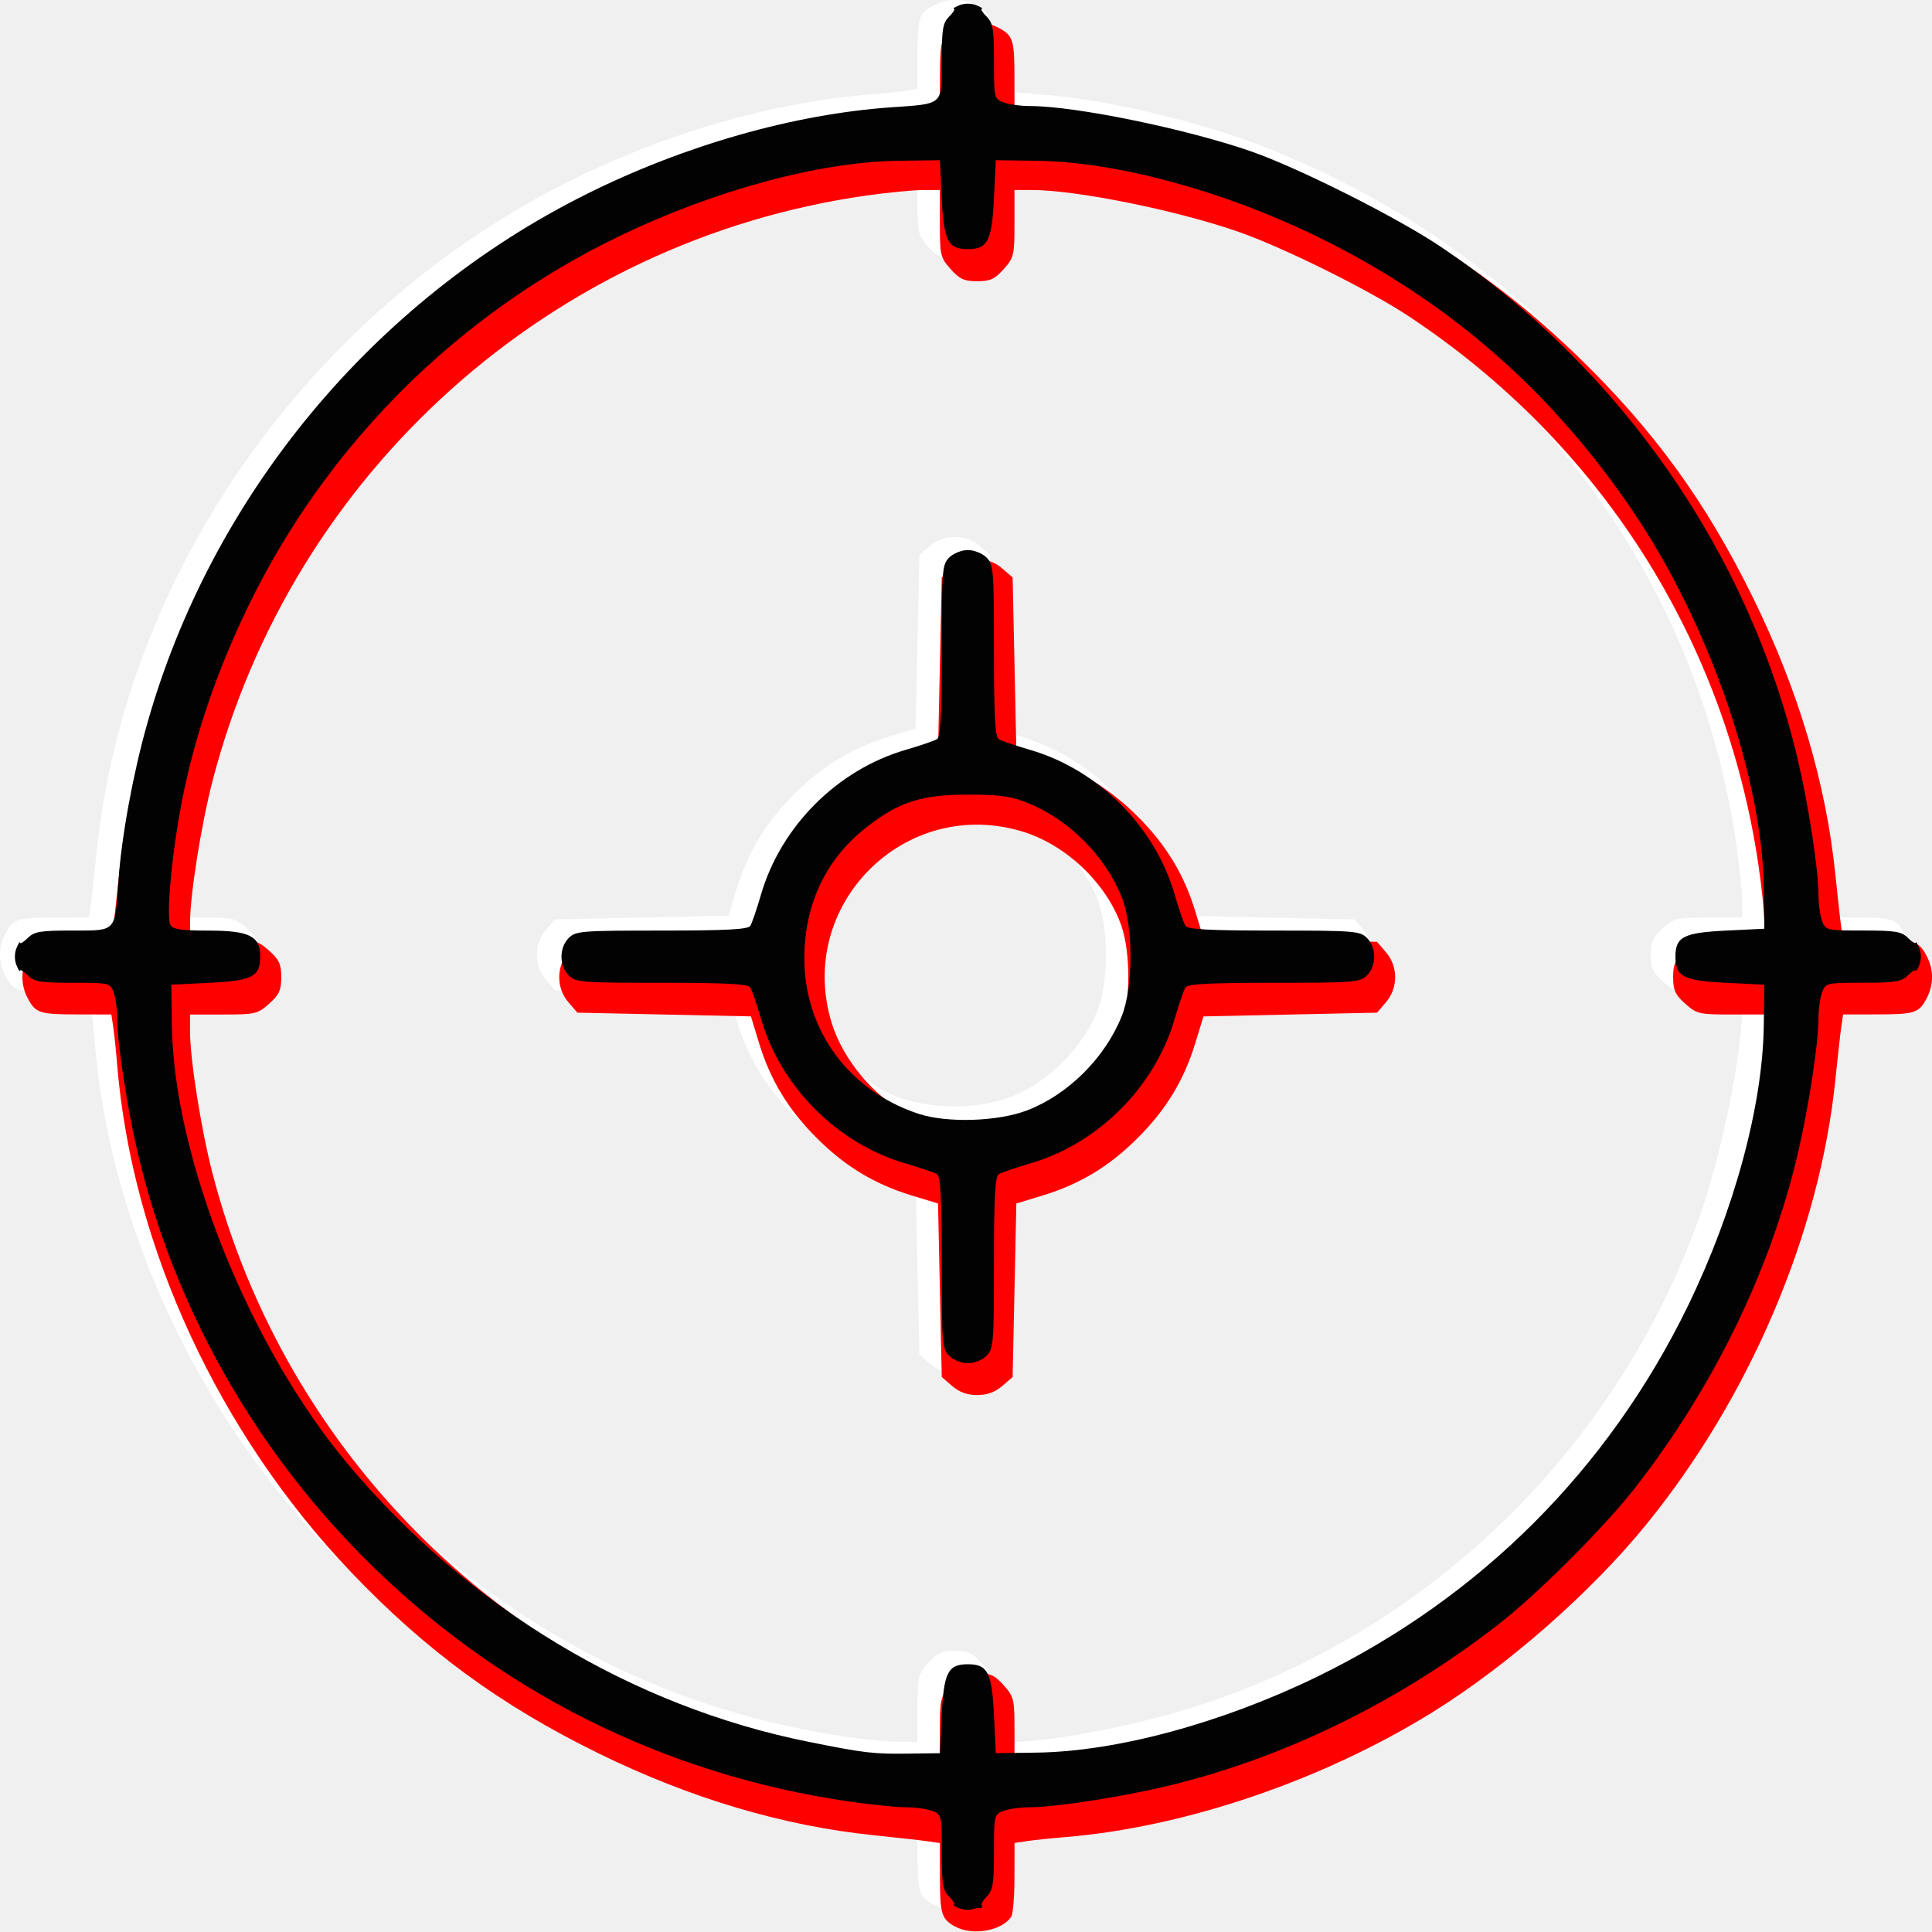
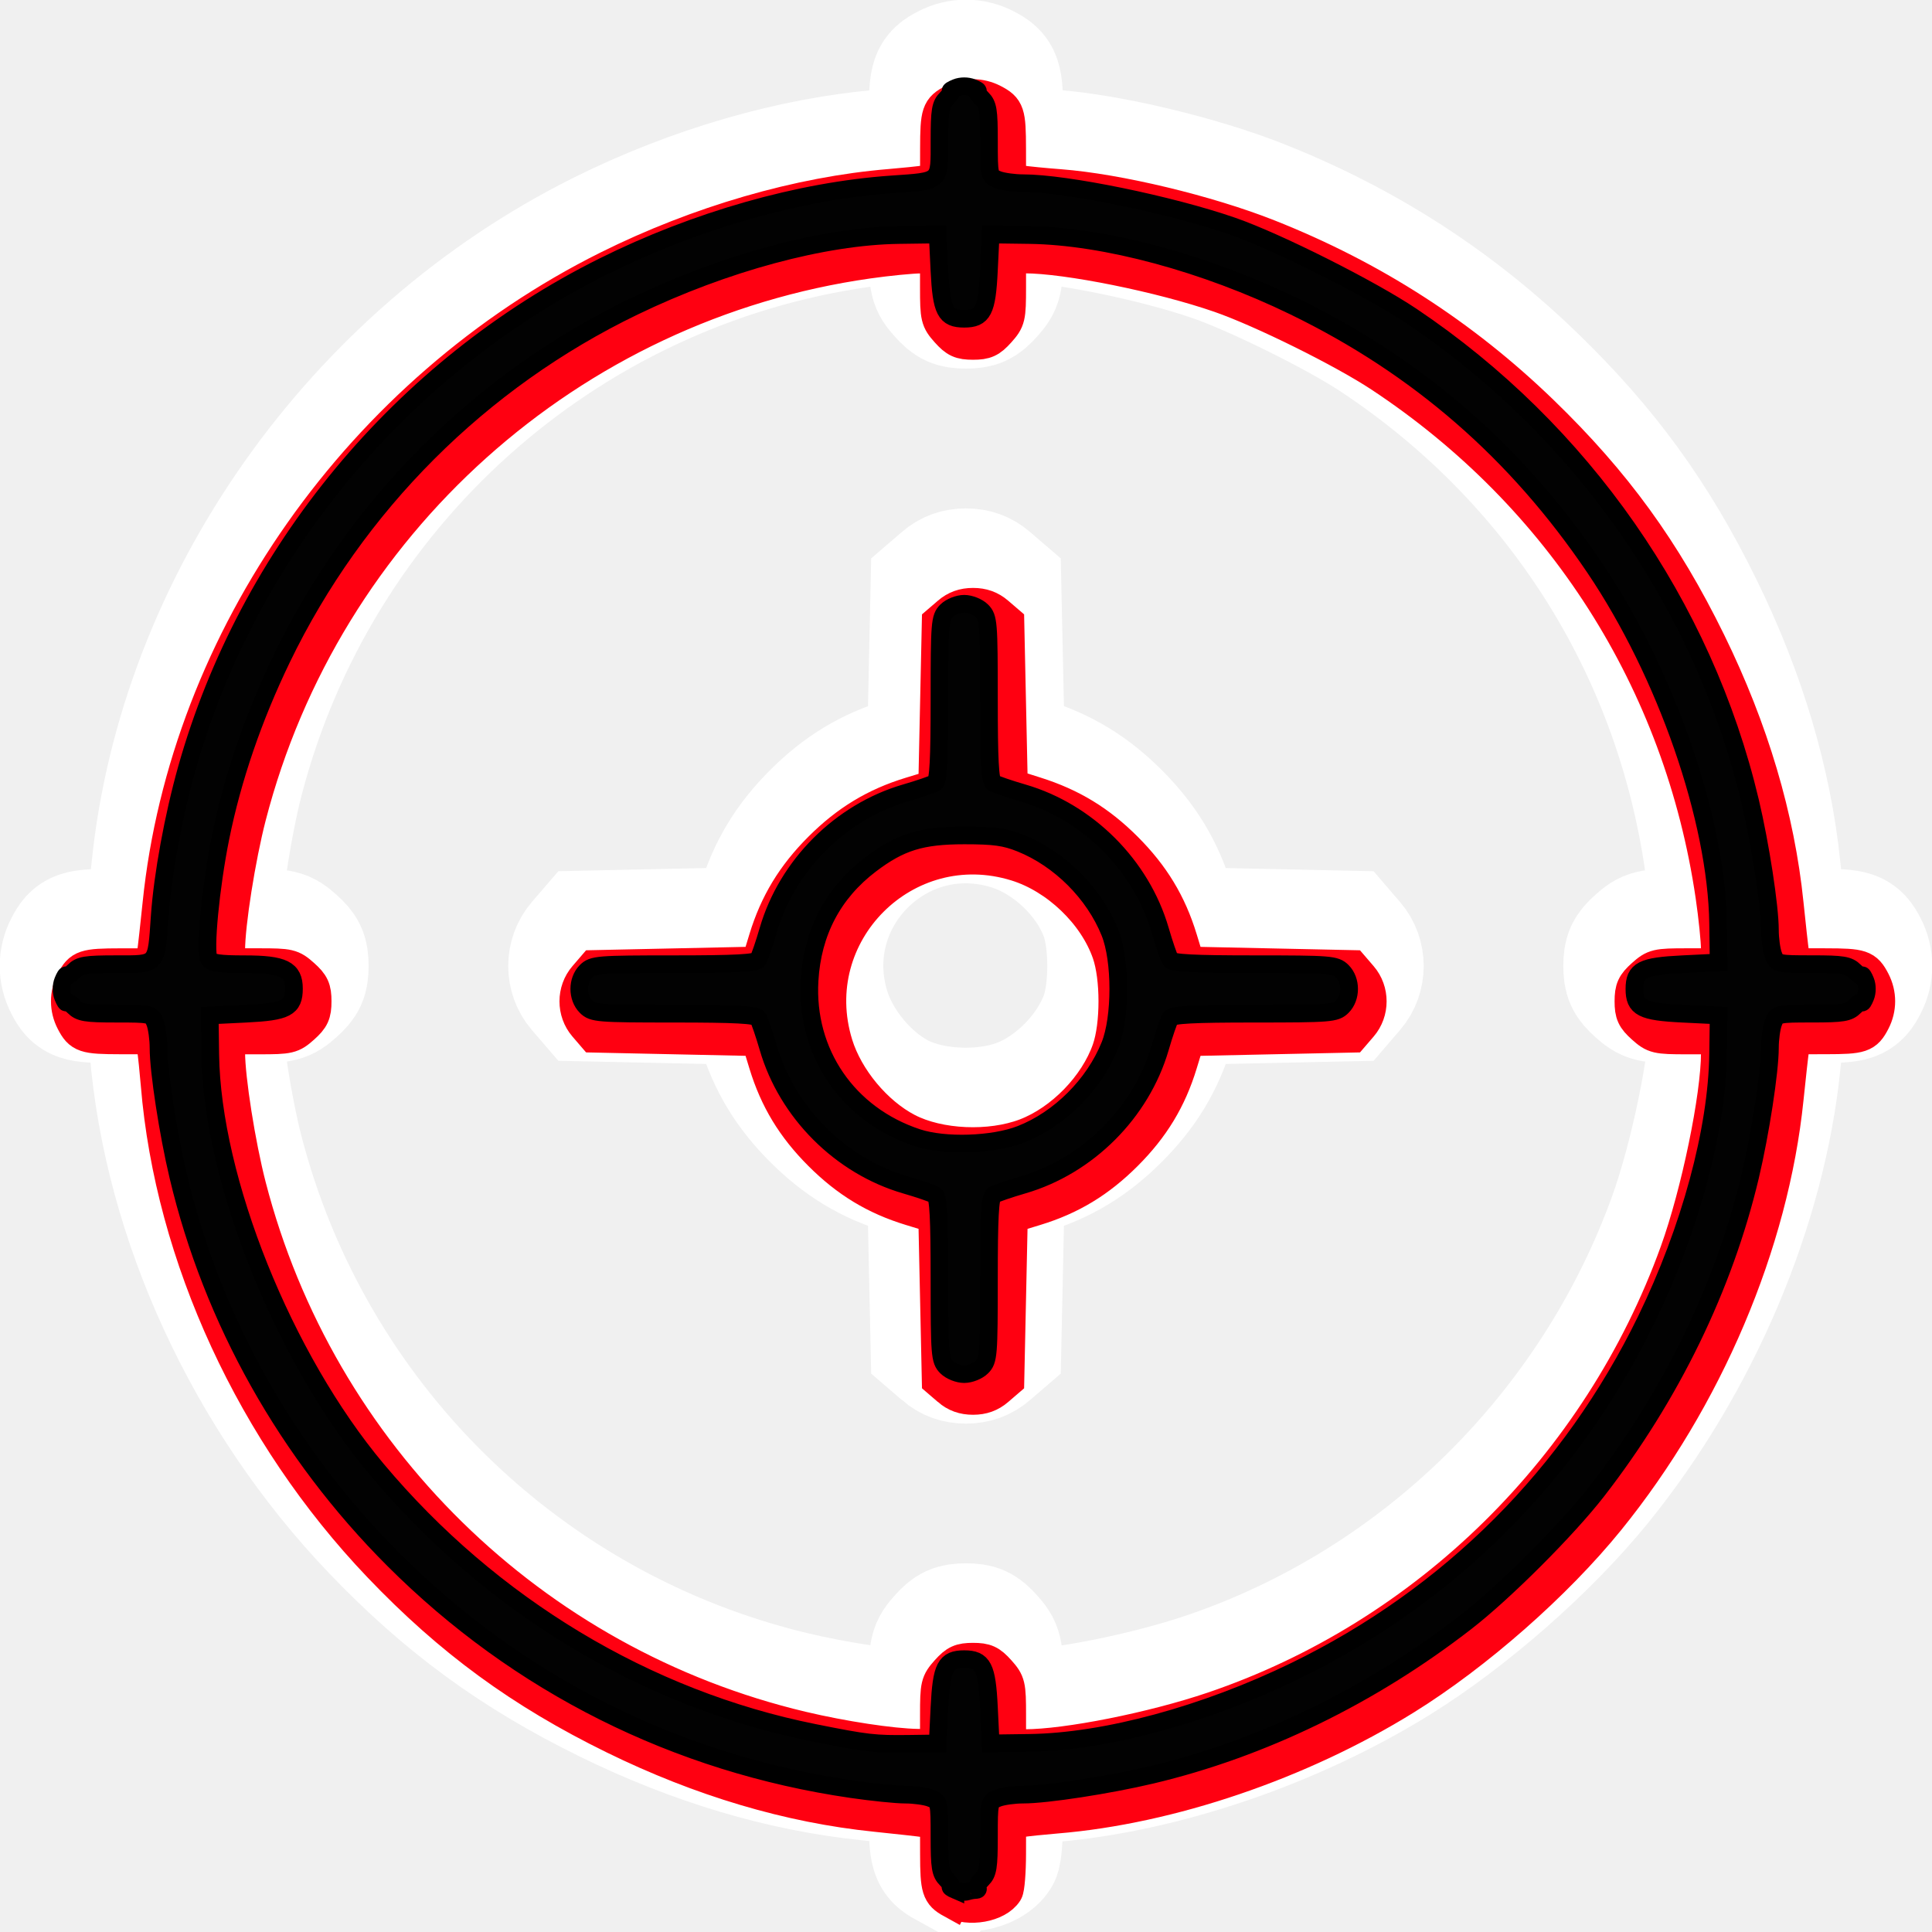
- <svg xmlns="http://www.w3.org/2000/svg" width="137.02mm" height="136.978mm" viewBox="0 0 137.02 136.978" version="1.1" id="svg8">
+ <svg xmlns="http://www.w3.org/2000/svg" width="144.651mm" height="144.655mm" viewBox="0 0 144.651 144.655" version="1.1" id="svg8">
  <defs id="defs2" />
-   <g id="layer1" transform="translate(-26.87034,-36.83372)">
-     <path id="path35" d="m 93.029,171.884 c -0.974,-0.536 -1.08,-0.878 -1.085,-3.492 l -0.004,-2.435 -0.86,-0.125 c -0.473,-0.069 -2.17,-0.258 -3.77,-0.422 -6.47,-0.66 -13.054,-2.615 -19.579,-5.814 -6.929,-3.396 -12.223,-7.271 -17.532,-12.832 -9.422,-9.869 -15.549,-23.149 -16.606,-35.998 -0.084,-1.019 -0.211,-2.239 -0.283,-2.712 l -0.131,-0.86 -2.435,-0.004 c -2.67,-0.004 -2.952,-0.099 -3.511,-1.177 -0.483,-0.931 -0.483,-1.998 0,-2.93 0.559,-1.078 0.841,-1.173 3.511,-1.177 l 2.435,-0.004 0.125,-0.86 c 0.069,-0.473 0.258,-2.17 0.422,-3.77 2.026,-19.858 15.102,-38.408 33.555,-47.602 6.775,-3.375 14.296,-5.557 21.088,-6.116 1.019,-0.084 2.239,-0.211 2.712,-0.283 l 0.86,-0.131 0.004,-2.435 c 0.004,-2.67 0.099,-2.952 1.177,-3.511 0.931,-0.483 1.998,-0.483 2.93,0 1.078,0.559 1.173,0.841 1.177,3.511 l 0.004,2.435 0.86,0.134 c 0.473,0.074 1.812,0.206 2.977,0.294 4.334,0.329 11.061,1.943 15.61,3.745 7.771,3.079 14.522,7.424 20.455,13.164 5.437,5.262 9.148,10.371 12.501,17.214 3.198,6.528 5.153,13.111 5.813,19.579 0.163,1.601 0.353,3.297 0.422,3.77 l 0.125,0.86 2.435,0.004 c 2.67,0.004 2.952,0.099 3.511,1.177 0.483,0.931 0.483,1.998 0,2.93 -0.559,1.078 -0.841,1.173 -3.511,1.177 l -2.435,0.004 -0.125,0.86 c -0.069,0.473 -0.258,2.17 -0.422,3.77 -1.106,10.84 -6.037,22.451 -13.377,31.501 -3.899,4.807 -9.854,10.043 -15.174,13.343 -7.833,4.858 -17.58,8.173 -26.092,8.873 -1.019,0.084 -2.239,0.211 -2.712,0.283 l -0.86,0.131 -0.004,2.435 c -0.002,1.339 -0.103,2.592 -0.225,2.784 -0.638,1.006 -2.748,1.382 -3.974,0.708 z m -1.089,-13.884 c 0,-2.249 0.041,-2.423 0.767,-3.235 0.634,-0.71 0.959,-0.858 1.879,-0.858 0.921,0 1.245,0.148 1.879,0.858 0.725,0.812 0.767,0.986 0.767,3.235 v 2.377 h 1.223 c 3.174,0 9.604,-1.281 14.123,-2.813 16.036,-5.437 28.952,-18.159 34.753,-34.229 1.586,-4.394 3.082,-11.636 3.082,-14.917 v -1.223 h -2.377 c -2.249,0 -2.423,-0.041 -3.235,-0.767 -0.71,-0.634 -0.858,-0.959 -0.858,-1.879 0,-0.921 0.148,-1.245 0.858,-1.879 0.812,-0.725 0.986,-0.767 3.235,-0.767 h 2.377 v -1.223 c 0,-0.673 -0.185,-2.488 -0.412,-4.035 -2.352,-16.063 -11.237,-30.004 -24.856,-39.001 -2.819,-1.862 -8.875,-4.861 -12.041,-5.963 -4.396,-1.529 -11.476,-2.96 -14.65,-2.96 h -1.223 v 2.377 c 0,2.249 -0.041,2.423 -0.767,3.235 -0.634,0.71 -0.959,0.858 -1.879,0.858 -0.921,0 -1.245,-0.148 -1.879,-0.858 -0.725,-0.812 -0.767,-0.986 -0.767,-3.235 v -2.377 l -1.257,0.005 c -0.691,0.003 -2.481,0.179 -3.977,0.392 -22.338,3.175 -40.694,19.629 -46.362,41.558 -0.8,3.096 -1.585,8.069 -1.585,10.045 v 1.182 h 2.377 c 2.249,0 2.423,0.041 3.235,0.767 0.71,0.634 0.858,0.959 0.858,1.879 0,0.921 -0.148,1.245 -0.858,1.879 -0.812,0.725 -0.986,0.767 -3.235,0.767 h -2.377 v 1.182 c 0,1.977 0.784,6.949 1.585,10.045 5.211,20.159 21.163,35.804 41.41,40.611 3.06,0.727 6.732,1.285 8.665,1.317 l 1.521,0.026 z m 0.875,-24.455 -0.742,-0.638 -0.132,-6.154 -0.132,-6.154 -1.876,-0.572 c -2.641,-0.806 -4.725,-2.068 -6.739,-4.083 -2.015,-2.015 -3.277,-4.098 -4.083,-6.739 l -0.572,-1.876 -6.154,-0.132 -6.154,-0.132 -0.638,-0.742 c -0.865,-1.007 -0.865,-2.536 0,-3.542 l 0.638,-0.742 6.154,-0.132 6.154,-0.132 0.572,-1.876 c 0.806,-2.641 2.068,-4.725 4.083,-6.739 2.015,-2.015 4.098,-3.277 6.739,-4.083 l 1.876,-0.572 0.132,-6.154 0.132,-6.154 0.742,-0.638 c 0.509,-0.438 1.065,-0.638 1.771,-0.638 0.706,0 1.262,0.2 1.771,0.638 l 0.742,0.638 0.132,6.134 0.132,6.134 1.883,0.597 c 2.678,0.848 4.733,2.1 6.732,4.099 2.015,2.015 3.277,4.098 4.083,6.739 l 0.572,1.876 6.154,0.132 6.154,0.132 0.638,0.742 c 0.865,1.007 0.865,2.536 0,3.542 l -0.638,0.742 -6.154,0.132 -6.154,0.132 -0.572,1.876 c -0.806,2.641 -2.068,4.725 -4.083,6.739 -2.015,2.015 -4.098,3.277 -6.739,4.083 l -1.876,0.572 -0.132,6.154 -0.132,6.154 -0.742,0.638 c -0.509,0.438 -1.065,0.638 -1.771,0.638 -0.706,0 -1.262,-0.2 -1.771,-0.638 z m 5.74,-18.915 c 2.728,-1.039 5.306,-3.691 6.259,-6.439 0.651,-1.878 0.651,-5.404 0,-7.282 -1.036,-2.987 -3.893,-5.723 -6.969,-6.674 -8.369,-2.585 -16.158,5.204 -13.573,13.573 0.797,2.579 2.973,5.195 5.348,6.429 2.409,1.251 6.239,1.42 8.935,0.393 z" style="fill:#ffffff;stroke-width:0.265" />
-     <path style="fill:#ff0000;stroke-width:0.265" d="m 94.617,173.472 c -0.974,-0.536 -1.08,-0.878 -1.085,-3.492 l -0.004,-2.435 -0.86,-0.125 c -0.473,-0.069 -2.17,-0.258 -3.77,-0.422 -6.47,-0.66 -13.054,-2.615 -19.579,-5.814 -6.929,-3.396 -12.223,-7.271 -17.532,-12.832 -9.422,-9.869 -15.549,-23.149 -16.606,-35.998 -0.084,-1.019 -0.211,-2.239 -0.283,-2.712 l -0.131,-0.86 -2.435,-0.004 c -2.67,-0.004 -2.952,-0.099 -3.511,-1.177 -0.483,-0.931 -0.483,-1.998 0,-2.93 0.559,-1.078 0.841,-1.173 3.511,-1.177 l 2.435,-0.004 0.125,-0.86 c 0.069,-0.473 0.258,-2.17 0.422,-3.77 2.026,-19.858 15.102,-38.408 33.555,-47.602 6.775,-3.375 14.296,-5.557 21.088,-6.116 1.019,-0.084 2.239,-0.211 2.712,-0.283 l 0.86,-0.131 0.004,-2.435 c 0.004,-2.67 0.099,-2.952 1.177,-3.511 0.931,-0.483 1.998,-0.483 2.93,0 1.078,0.559 1.173,0.841 1.177,3.511 l 0.004,2.435 0.86,0.134 c 0.473,0.074 1.812,0.206 2.977,0.294 4.334,0.329 11.061,1.943 15.61,3.745 7.771,3.079 14.522,7.424 20.455,13.164 5.437,5.262 9.148,10.371 12.501,17.214 3.198,6.528 5.153,13.111 5.813,19.579 0.163,1.601 0.353,3.297 0.422,3.77 l 0.125,0.86 2.435,0.004 c 2.67,0.004 2.952,0.099 3.511,1.177 0.483,0.931 0.483,1.998 0,2.93 -0.559,1.078 -0.841,1.173 -3.511,1.177 l -2.435,0.004 -0.125,0.86 c -0.069,0.473 -0.258,2.17 -0.422,3.77 -1.106,10.84 -6.037,22.451 -13.377,31.501 -3.899,4.807 -9.854,10.043 -15.174,13.343 -7.833,4.858 -17.58,8.173 -26.092,8.873 -1.019,0.084 -2.239,0.211 -2.712,0.283 l -0.86,0.131 -0.004,2.435 c -0.002,1.339 -0.103,2.592 -0.225,2.784 -0.638,1.006 -2.748,1.382 -3.974,0.708 z m -1.089,-13.884 c 0,-2.249 0.041,-2.423 0.767,-3.235 0.634,-0.71 0.959,-0.858 1.879,-0.858 0.921,0 1.245,0.148 1.879,0.858 0.725,0.812 0.767,0.986 0.767,3.235 v 2.377 h 1.223 c 3.174,0 9.604,-1.281 14.123,-2.813 16.036,-5.437 28.952,-18.159 34.753,-34.229 1.586,-4.394 3.082,-11.636 3.082,-14.917 v -1.223 h -2.377 c -2.249,0 -2.423,-0.041 -3.235,-0.767 -0.71,-0.634 -0.858,-0.959 -0.858,-1.879 0,-0.921 0.148,-1.245 0.858,-1.879 0.812,-0.725 0.986,-0.767 3.235,-0.767 h 2.377 v -1.223 c 0,-0.673 -0.185,-2.488 -0.412,-4.035 -2.352,-16.063 -11.237,-30.004 -24.856,-39.001 -2.819,-1.862 -8.875,-4.861 -12.041,-5.963 -4.396,-1.529 -11.476,-2.96 -14.65,-2.96 h -1.223 v 2.377 c 0,2.249 -0.041,2.423 -0.767,3.235 -0.634,0.71 -0.959,0.858 -1.879,0.858 -0.921,0 -1.245,-0.148 -1.879,-0.858 -0.725,-0.812 -0.767,-0.986 -0.767,-3.235 v -2.377 l -1.257,0.005 c -0.691,0.003 -2.481,0.179 -3.977,0.392 C 65.956,53.882 47.6,70.335 41.932,92.265 c -0.8,3.096 -1.585,8.069 -1.585,10.045 v 1.182 h 2.377 c 2.249,0 2.423,0.041 3.235,0.767 0.71,0.634 0.858,0.959 0.858,1.879 0,0.921 -0.148,1.245 -0.858,1.879 -0.812,0.725 -0.986,0.767 -3.235,0.767 h -2.377 v 1.182 c 0,1.977 0.784,6.949 1.585,10.045 5.211,20.159 21.163,35.804 41.41,40.611 3.06,0.727 6.732,1.285 8.665,1.317 l 1.521,0.026 z m 0.875,-24.455 -0.742,-0.638 -0.132,-6.154 -0.132,-6.154 -1.876,-0.572 c -2.641,-0.806 -4.725,-2.068 -6.739,-4.083 -2.015,-2.015 -3.277,-4.098 -4.083,-6.739 l -0.572,-1.876 -6.154,-0.132 -6.154,-0.132 -0.638,-0.742 c -0.865,-1.007 -0.865,-2.536 0,-3.542 l 0.638,-0.742 6.154,-0.132 6.154,-0.132 0.572,-1.876 c 0.806,-2.641 2.068,-4.725 4.083,-6.739 2.015,-2.015 4.098,-3.277 6.739,-4.083 l 1.876,-0.572 0.132,-6.154 0.132,-6.154 0.742,-0.638 c 0.509,-0.438 1.065,-0.638 1.771,-0.638 0.706,0 1.262,0.2 1.771,0.638 l 0.742,0.638 0.132,6.134 0.132,6.134 1.883,0.597 c 2.678,0.848 4.733,2.1 6.732,4.099 2.015,2.015 3.277,4.098 4.083,6.739 l 0.572,1.876 6.154,0.132 6.154,0.132 0.638,0.742 c 0.865,1.007 0.865,2.536 0,3.542 l -0.638,0.742 -6.154,0.132 -6.154,0.132 -0.572,1.876 c -0.806,2.641 -2.068,4.725 -4.083,6.739 -2.015,2.015 -4.098,3.277 -6.739,4.083 l -1.876,0.572 -0.132,6.154 -0.132,6.154 -0.742,0.638 c -0.509,0.438 -1.065,0.638 -1.771,0.638 -0.706,0 -1.262,-0.2 -1.771,-0.638 z m 5.74,-18.915 c 2.728,-1.039 5.306,-3.691 6.259,-6.439 0.651,-1.878 0.651,-5.404 0,-7.282 -1.036,-2.987 -3.893,-5.723 -6.969,-6.674 -8.369,-2.585 -16.158,5.204 -13.573,13.573 0.797,2.579 2.973,5.195 5.348,6.429 2.409,1.251 6.239,1.42 8.935,0.393 z" id="path47" />
-     <path id="path23" d="m 94.851,172.151 c -0.291,-0.125 -0.44,-0.236 -0.331,-0.246 0.109,-0.01 -0.04,-0.257 -0.331,-0.548 -0.459,-0.459 -0.529,-0.882 -0.529,-3.182 0,-2.604 -0.013,-2.657 -0.679,-2.91 -0.373,-0.142 -1.221,-0.258 -1.884,-0.258 -0.663,0 -2.471,-0.184 -4.018,-0.409 -13.111,-1.906 -24.949,-7.838 -34.297,-17.186 -7.963,-7.963 -13.564,-17.938 -16.118,-28.707 -0.762,-3.211 -1.477,-7.862 -1.477,-9.608 0,-0.663 -0.116,-1.511 -0.258,-1.884 -0.253,-0.666 -0.307,-0.679 -2.91,-0.679 -2.3,0 -2.723,-0.07 -3.182,-0.529 -0.291,-0.291 -0.537,-0.44 -0.546,-0.331 -0.009,0.109 -0.124,-0.07 -0.256,-0.397 -0.143,-0.355 -0.143,-0.836 0,-1.191 0.132,-0.327 0.247,-0.506 0.256,-0.397 0.009,0.109 0.255,-0.04 0.546,-0.331 0.459,-0.459 0.882,-0.529 3.182,-0.529 3.131,0 2.999,0.145 3.257,-3.572 0.214,-3.092 1.017,-7.479 2.02,-11.046 4.559,-16.205 16.065,-30.086 31.183,-37.618 6.944,-3.46 14.715,-5.671 21.61,-6.149 3.717,-0.258 3.572,-0.125 3.572,-3.257 0,-2.3 0.07,-2.723 0.529,-3.182 0.291,-0.291 0.44,-0.537 0.331,-0.546 -0.109,-0.009 0.069,-0.124 0.397,-0.256 0.355,-0.143 0.836,-0.143 1.191,0 0.327,0.132 0.506,0.247 0.397,0.256 -0.109,0.009 0.04,0.255 0.331,0.546 0.459,0.459 0.529,0.882 0.529,3.182 0,2.604 0.013,2.657 0.679,2.91 0.373,0.142 1.221,0.258 1.884,0.258 3.204,0 11.039,1.608 15.67,3.215 3.351,1.163 10.351,4.682 13.43,6.75 12.725,8.549 21.845,21.63 25.333,36.336 0.762,3.211 1.477,7.862 1.477,9.608 0,0.663 0.116,1.511 0.258,1.884 0.253,0.666 0.307,0.679 2.91,0.679 2.3,0 2.723,0.07 3.182,0.529 0.291,0.291 0.537,0.44 0.546,0.331 0.009,-0.109 0.124,0.07 0.256,0.397 0.143,0.355 0.143,0.836 0,1.191 -0.132,0.327 -0.247,0.506 -0.256,0.397 -0.009,-0.109 -0.255,0.04 -0.546,0.331 -0.459,0.459 -0.882,0.529 -3.182,0.529 -2.604,0 -2.657,0.013 -2.91,0.679 -0.142,0.373 -0.258,1.221 -0.258,1.884 0,1.745 -0.715,6.396 -1.477,9.608 -1.964,8.279 -5.921,16.419 -11.447,23.548 -2.235,2.883 -6.948,7.596 -9.831,9.831 -7.128,5.526 -15.269,9.483 -23.548,11.447 -3.211,0.762 -7.862,1.477 -9.608,1.477 -0.663,0 -1.511,0.116 -1.884,0.258 -0.666,0.253 -0.679,0.307 -0.679,2.91 0,2.261 -0.075,2.727 -0.507,3.159 -0.279,0.279 -0.438,0.577 -0.353,0.661 0.085,0.085 0.025,0.154 -0.133,0.154 -0.158,0 -0.446,0.051 -0.639,0.114 -0.194,0.063 -0.591,0.011 -0.882,-0.114 z m -1.191,-13.684 c 0.148,-3.028 0.443,-3.602 1.852,-3.602 1.409,0 1.704,0.574 1.852,3.602 l 0.132,2.704 2.91,-0.04 c 5.67,-0.078 13.129,-2.098 19.887,-5.387 11.569,-5.63 20.65,-14.712 26.28,-26.28 3.289,-6.758 5.309,-14.217 5.387,-19.886 l 0.04,-2.91 -2.704,-0.132 c -3.028,-0.148 -3.602,-0.443 -3.602,-1.852 0,-1.409 0.574,-1.704 3.602,-1.852 l 2.704,-0.132 -0.04,-2.91 c -0.107,-7.798 -3.898,-18.729 -9.237,-26.633 -5.843,-8.651 -13.216,-15.065 -22.507,-19.578 -6.682,-3.246 -14.17,-5.265 -19.811,-5.343 l -2.91,-0.04 -0.132,2.704 c -0.148,3.028 -0.443,3.602 -1.852,3.602 -1.409,0 -1.704,-0.574 -1.852,-3.602 l -0.132,-2.704 -2.91,0.04 c -5.634,0.077 -13.051,2.08 -19.844,5.357 -11.487,5.543 -20.81,14.866 -26.353,26.353 -2.14,4.436 -3.694,8.973 -4.589,13.405 -0.742,3.674 -1.203,8.493 -0.87,9.088 0.171,0.305 0.778,0.394 2.692,0.394 2.895,0 3.676,0.388 3.676,1.823 0,1.439 -0.561,1.732 -3.602,1.881 l -2.704,0.132 0.04,2.91 c 0.129,9.387 5.498,22.762 12.48,31.089 8.546,10.191 20.181,17.199 32.719,19.708 3.979,0.796 4.54,0.861 7.148,0.826 l 2.117,-0.029 z m 0.529,-25.474 c -0.498,-0.498 -0.529,-0.882 -0.529,-6.599 0,-4.567 -0.082,-6.122 -0.331,-6.28 -0.182,-0.116 -1.182,-0.459 -2.223,-0.761 -4.844,-1.41 -8.854,-5.42 -10.264,-10.264 -0.303,-1.041 -0.646,-2.041 -0.761,-2.223 -0.159,-0.249 -1.713,-0.331 -6.28,-0.331 -5.717,0 -6.101,-0.031 -6.599,-0.529 -0.68,-0.68 -0.68,-1.966 0,-2.646 0.498,-0.498 0.882,-0.529 6.599,-0.529 4.567,0 6.122,-0.082 6.28,-0.331 0.116,-0.182 0.459,-1.182 0.761,-2.223 1.41,-4.844 5.419,-8.854 10.264,-10.264 1.041,-0.303 2.041,-0.646 2.223,-0.761 0.249,-0.159 0.331,-1.713 0.331,-6.28 0,-5.717 0.031,-6.101 0.529,-6.599 0.294,-0.294 0.882,-0.529 1.323,-0.529 0.441,0 1.029,0.235 1.323,0.529 0.498,0.498 0.529,0.882 0.529,6.599 0,4.567 0.082,6.122 0.331,6.28 0.182,0.116 1.182,0.459 2.223,0.761 4.844,1.41 8.854,5.42 10.264,10.264 0.303,1.041 0.646,2.041 0.761,2.223 0.159,0.249 1.713,0.331 6.28,0.331 5.717,0 6.101,0.031 6.599,0.529 0.68,0.68 0.68,1.966 0,2.646 -0.498,0.498 -0.882,0.529 -6.599,0.529 -4.567,0 -6.122,0.082 -6.28,0.331 -0.116,0.182 -0.459,1.182 -0.761,2.223 -1.41,4.844 -5.42,8.854 -10.264,10.264 -1.041,0.303 -2.041,0.646 -2.223,0.761 -0.249,0.159 -0.331,1.713 -0.331,6.28 0,5.717 -0.031,6.101 -0.529,6.599 -0.294,0.294 -0.882,0.529 -1.323,0.529 -0.441,0 -1.029,-0.235 -1.323,-0.529 z m 5.556,-17.421 c 2.898,-1.13 5.493,-3.717 6.674,-6.657 0.839,-2.087 0.839,-6.38 0,-8.467 -1.177,-2.927 -3.747,-5.497 -6.674,-6.674 -1.179,-0.474 -1.982,-0.585 -4.233,-0.585 -3.208,0 -4.796,0.492 -7.005,2.17 -2.815,2.139 -4.359,5.072 -4.572,8.685 -0.319,5.408 2.874,10.066 8.075,11.78 2.04,0.672 5.667,0.554 7.736,-0.253 z" style="fill:#020202;stroke-width:0.265" />
+   <g id="layer1" transform="translate(-22.26111,-32.22448)">
+     <path id="path35" d="m 93.029,171.884 c -0.974,-0.536 -1.08,-0.878 -1.085,-3.492 l -0.004,-2.435 -0.86,-0.125 c -0.473,-0.069 -2.17,-0.258 -3.77,-0.422 -6.47,-0.66 -13.054,-2.615 -19.579,-5.814 -6.929,-3.396 -12.223,-7.271 -17.532,-12.832 -9.422,-9.869 -15.549,-23.149 -16.606,-35.998 -0.084,-1.019 -0.211,-2.239 -0.283,-2.712 l -0.131,-0.86 -2.435,-0.004 c -2.67,-0.004 -2.952,-0.099 -3.511,-1.177 -0.483,-0.931 -0.483,-1.998 0,-2.93 0.559,-1.078 0.841,-1.173 3.511,-1.177 l 2.435,-0.004 0.125,-0.86 c 0.069,-0.473 0.258,-2.17 0.422,-3.77 2.026,-19.858 15.102,-38.408 33.555,-47.602 6.775,-3.375 14.296,-5.557 21.088,-6.116 1.019,-0.084 2.239,-0.211 2.712,-0.283 l 0.86,-0.131 0.004,-2.435 c 0.004,-2.67 0.099,-2.952 1.177,-3.511 0.931,-0.483 1.998,-0.483 2.93,0 1.078,0.559 1.173,0.841 1.177,3.511 l 0.004,2.435 0.86,0.134 c 0.473,0.074 1.812,0.206 2.977,0.294 4.334,0.329 11.061,1.943 15.61,3.745 7.771,3.079 14.522,7.424 20.455,13.164 5.437,5.262 9.148,10.371 12.501,17.214 3.198,6.528 5.153,13.111 5.813,19.579 0.163,1.601 0.353,3.297 0.422,3.77 l 0.125,0.86 2.435,0.004 c 2.67,0.004 2.952,0.099 3.511,1.177 0.483,0.931 0.483,1.998 0,2.93 -0.559,1.078 -0.841,1.173 -3.511,1.177 l -2.435,0.004 -0.125,0.86 c -0.069,0.473 -0.258,2.17 -0.422,3.77 -1.106,10.84 -6.037,22.451 -13.377,31.501 -3.899,4.807 -9.854,10.043 -15.174,13.343 -7.833,4.858 -17.58,8.173 -26.092,8.873 -1.019,0.084 -2.239,0.211 -2.712,0.283 l -0.86,0.131 -0.004,2.435 c -0.002,1.339 -0.103,2.592 -0.225,2.784 -0.638,1.006 -2.748,1.382 -3.974,0.708 z m -1.089,-13.884 c 0,-2.249 0.041,-2.423 0.767,-3.235 0.634,-0.71 0.959,-0.858 1.879,-0.858 0.921,0 1.245,0.148 1.879,0.858 0.725,0.812 0.767,0.986 0.767,3.235 v 2.377 h 1.223 c 3.174,0 9.604,-1.281 14.123,-2.813 16.036,-5.437 28.952,-18.159 34.753,-34.229 1.586,-4.394 3.082,-11.636 3.082,-14.917 v -1.223 h -2.377 c -2.249,0 -2.423,-0.041 -3.235,-0.767 -0.71,-0.634 -0.858,-0.959 -0.858,-1.879 0,-0.921 0.148,-1.245 0.858,-1.879 0.812,-0.725 0.986,-0.767 3.235,-0.767 h 2.377 v -1.223 c 0,-0.673 -0.185,-2.488 -0.412,-4.035 -2.352,-16.063 -11.237,-30.004 -24.856,-39.001 -2.819,-1.862 -8.875,-4.861 -12.041,-5.963 -4.396,-1.529 -11.476,-2.96 -14.65,-2.96 h -1.223 v 2.377 c 0,2.249 -0.041,2.423 -0.767,3.235 -0.634,0.71 -0.959,0.858 -1.879,0.858 -0.921,0 -1.245,-0.148 -1.879,-0.858 -0.725,-0.812 -0.767,-0.986 -0.767,-3.235 v -2.377 l -1.257,0.005 c -0.691,0.003 -2.481,0.179 -3.977,0.392 -22.338,3.175 -40.694,19.629 -46.362,41.558 -0.8,3.096 -1.585,8.069 -1.585,10.045 v 1.182 h 2.377 c 2.249,0 2.423,0.041 3.235,0.767 0.71,0.634 0.858,0.959 0.858,1.879 0,0.921 -0.148,1.245 -0.858,1.879 -0.812,0.725 -0.986,0.767 -3.235,0.767 h -2.377 v 1.182 c 0,1.977 0.784,6.949 1.585,10.045 5.211,20.159 21.163,35.804 41.41,40.611 3.06,0.727 6.732,1.285 8.665,1.317 l 1.521,0.026 z m 0.875,-24.455 -0.742,-0.638 -0.132,-6.154 -0.132,-6.154 -1.876,-0.572 c -2.641,-0.806 -4.725,-2.068 -6.739,-4.083 -2.015,-2.015 -3.277,-4.098 -4.083,-6.739 l -0.572,-1.876 -6.154,-0.132 -6.154,-0.132 -0.638,-0.742 c -0.865,-1.007 -0.865,-2.536 0,-3.542 l 0.638,-0.742 6.154,-0.132 6.154,-0.132 0.572,-1.876 c 0.806,-2.641 2.068,-4.725 4.083,-6.739 2.015,-2.015 4.098,-3.277 6.739,-4.083 l 1.876,-0.572 0.132,-6.154 0.132,-6.154 0.742,-0.638 c 0.509,-0.438 1.065,-0.638 1.771,-0.638 0.706,0 1.262,0.2 1.771,0.638 l 0.742,0.638 0.132,6.134 0.132,6.134 1.883,0.597 c 2.678,0.848 4.733,2.1 6.732,4.099 2.015,2.015 3.277,4.098 4.083,6.739 l 0.572,1.876 6.154,0.132 6.154,0.132 0.638,0.742 c 0.865,1.007 0.865,2.536 0,3.542 l -0.638,0.742 -6.154,0.132 -6.154,0.132 -0.572,1.876 c -0.806,2.641 -2.068,4.725 -4.083,6.739 -2.015,2.015 -4.098,3.277 -6.739,4.083 l -1.876,0.572 -0.132,6.154 -0.132,6.154 -0.742,0.638 c -0.509,0.438 -1.065,0.638 -1.771,0.638 -0.706,0 -1.262,-0.2 -1.771,-0.638 z m 5.74,-18.915 c 2.728,-1.039 5.306,-3.691 6.259,-6.439 0.651,-1.878 0.651,-5.404 0,-7.282 -1.036,-2.987 -3.893,-5.723 -6.969,-6.674 -8.369,-2.585 -16.158,5.204 -13.573,13.573 0.797,2.579 2.973,5.195 5.348,6.429 2.409,1.251 6.239,1.42 8.935,0.393 z" style="fill:#ffffff;stroke:#ffffff;stroke-width:9.26;stroke-miterlimit:4;stroke-dasharray:none;stroke-opacity:1" />
+     <path style="fill:#ff0000;stroke:#ff0011;stroke-width:2.646;stroke-miterlimit:4;stroke-dasharray:none;stroke-opacity:1" d="m 93.559,174.53 c -0.974,-0.536 -1.08,-0.878 -1.085,-3.492 l -0.004,-2.435 -0.86,-0.125 c -0.473,-0.069 -2.17,-0.258 -3.77,-0.422 -6.47,-0.66 -13.054,-2.615 -19.579,-5.814 -6.929,-3.396 -12.223,-7.271 -17.532,-12.832 -9.422,-9.869 -15.549,-23.149 -16.606,-35.998 -0.084,-1.019 -0.211,-2.239 -0.283,-2.712 l -0.131,-0.86 -2.435,-0.004 c -2.67,-0.004 -2.952,-0.099 -3.511,-1.177 -0.483,-0.931 -0.483,-1.998 0,-2.93 0.559,-1.078 0.841,-1.173 3.511,-1.177 l 2.435,-0.004 0.125,-0.86 c 0.069,-0.473 0.258,-2.17 0.422,-3.77 2.026,-19.858 15.102,-38.408 33.555,-47.602 6.775,-3.375 14.296,-5.557 21.088,-6.116 1.019,-0.084 2.239,-0.211 2.712,-0.283 l 0.86,-0.131 0.004,-2.435 c 0.004,-2.67 0.099,-2.952 1.177,-3.511 0.931,-0.483 1.998,-0.483 2.93,0 1.078,0.559 1.173,0.841 1.177,3.511 l 0.004,2.435 0.86,0.134 c 0.473,0.074 1.812,0.206 2.977,0.294 4.334,0.329 11.061,1.943 15.61,3.745 7.771,3.079 14.522,7.424 20.455,13.164 5.437,5.262 9.148,10.371 12.501,17.214 3.198,6.528 5.153,13.111 5.813,19.579 0.163,1.601 0.353,3.297 0.422,3.77 l 0.125,0.86 2.435,0.004 c 2.67,0.004 2.952,0.099 3.511,1.177 0.483,0.931 0.483,1.998 0,2.93 -0.559,1.078 -0.841,1.173 -3.511,1.177 l -2.435,0.004 -0.125,0.86 c -0.069,0.473 -0.258,2.17 -0.422,3.77 -1.106,10.84 -6.037,22.451 -13.377,31.501 -3.899,4.807 -9.854,10.043 -15.174,13.343 -7.833,4.858 -17.58,8.173 -26.092,8.873 -1.019,0.084 -2.239,0.211 -2.712,0.283 l -0.86,0.131 -0.004,2.435 c -0.002,1.339 -0.103,2.592 -0.225,2.784 -0.638,1.006 -2.748,1.382 -3.974,0.708 z m -1.089,-13.884 c 0,-2.249 0.041,-2.423 0.767,-3.235 0.634,-0.71 0.959,-0.858 1.879,-0.858 0.921,0 1.245,0.148 1.879,0.858 0.725,0.812 0.767,0.986 0.767,3.235 v 2.377 h 1.223 c 3.174,0 9.604,-1.281 14.123,-2.813 16.036,-5.437 28.952,-18.159 34.753,-34.229 1.586,-4.394 3.082,-11.636 3.082,-14.917 v -1.223 h -2.377 c -2.249,0 -2.423,-0.041 -3.235,-0.767 -0.71,-0.634 -0.858,-0.959 -0.858,-1.879 0,-0.921 0.148,-1.245 0.858,-1.879 0.812,-0.725 0.986,-0.767 3.235,-0.767 h 2.377 v -1.223 c 0,-0.673 -0.185,-2.488 -0.412,-4.035 -2.352,-16.063 -11.237,-30.004 -24.856,-39.001 -2.819,-1.862 -8.875,-4.861 -12.041,-5.963 -4.396,-1.529 -11.476,-2.96 -14.65,-2.96 h -1.223 v 2.377 c 0,2.249 -0.041,2.423 -0.767,3.235 -0.634,0.71 -0.959,0.858 -1.879,0.858 -0.921,0 -1.245,-0.148 -1.879,-0.858 -0.725,-0.812 -0.767,-0.986 -0.767,-3.235 v -2.377 l -1.257,0.005 c -0.691,0.003 -2.481,0.179 -3.977,0.392 -22.338,3.175 -40.694,19.629 -46.362,41.558 -0.8,3.096 -1.585,8.069 -1.585,10.045 v 1.182 h 2.377 c 2.249,0 2.423,0.041 3.235,0.767 0.71,0.634 0.858,0.959 0.858,1.879 0,0.921 -0.148,1.245 -0.858,1.879 -0.812,0.725 -0.986,0.767 -3.235,0.767 h -2.377 v 1.182 c 0,1.977 0.784,6.949 1.585,10.045 5.211,20.159 21.163,35.804 41.41,40.611 3.06,0.727 6.732,1.285 8.665,1.317 l 1.521,0.026 z m 0.875,-24.455 -0.742,-0.638 -0.132,-6.154 -0.132,-6.154 -1.876,-0.572 c -2.641,-0.806 -4.725,-2.068 -6.739,-4.083 -2.015,-2.015 -3.277,-4.098 -4.083,-6.739 l -0.572,-1.876 -6.154,-0.132 -6.154,-0.132 -0.638,-0.742 c -0.865,-1.007 -0.865,-2.536 0,-3.542 l 0.638,-0.742 6.154,-0.132 6.154,-0.132 0.572,-1.876 c 0.806,-2.641 2.068,-4.725 4.083,-6.739 2.015,-2.015 4.098,-3.277 6.739,-4.083 l 1.876,-0.572 0.132,-6.154 0.132,-6.154 0.742,-0.638 c 0.509,-0.438 1.065,-0.638 1.771,-0.638 0.706,0 1.262,0.2 1.771,0.638 l 0.742,0.638 0.132,6.134 0.132,6.134 1.883,0.597 c 2.678,0.848 4.733,2.1 6.732,4.099 2.015,2.015 3.277,4.098 4.083,6.739 l 0.572,1.876 6.154,0.132 6.154,0.132 0.638,0.742 c 0.865,1.007 0.865,2.536 0,3.542 l -0.638,0.742 -6.154,0.132 -6.154,0.132 -0.572,1.876 c -0.806,2.641 -2.068,4.725 -4.083,6.739 -2.015,2.015 -4.098,3.277 -6.739,4.083 l -1.876,0.572 -0.132,6.154 -0.132,6.154 -0.742,0.638 c -0.509,0.438 -1.065,0.638 -1.771,0.638 -0.706,0 -1.262,-0.2 -1.771,-0.638 z m 5.74,-18.915 c 2.728,-1.039 5.306,-3.691 6.259,-6.439 0.651,-1.878 0.651,-5.404 0,-7.282 -1.036,-2.987 -3.893,-5.723 -6.969,-6.674 -8.369,-2.585 -16.158,5.204 -13.573,13.573 0.797,2.579 2.973,5.195 5.348,6.429 2.409,1.251 6.239,1.42 8.935,0.393 z" id="path47" />
+     <path id="path23" d="m 93.793,173.738 c -0.291,-0.125 -0.44,-0.236 -0.331,-0.246 0.109,-0.01 -0.04,-0.257 -0.331,-0.548 -0.459,-0.459 -0.529,-0.882 -0.529,-3.182 0,-2.604 -0.013,-2.657 -0.679,-2.91 -0.373,-0.142 -1.221,-0.258 -1.884,-0.258 -0.663,0 -2.471,-0.184 -4.018,-0.409 -13.111,-1.906 -24.949,-7.838 -34.297,-17.186 -7.963,-7.963 -13.564,-17.938 -16.118,-28.707 -0.762,-3.211 -1.477,-7.862 -1.477,-9.608 0,-0.663 -0.116,-1.511 -0.258,-1.884 -0.253,-0.666 -0.307,-0.679 -2.91,-0.679 -2.3,0 -2.723,-0.07 -3.182,-0.529 -0.291,-0.291 -0.537,-0.44 -0.546,-0.331 -0.009,0.109 -0.124,-0.07 -0.256,-0.397 -0.143,-0.355 -0.143,-0.836 0,-1.191 0.132,-0.327 0.247,-0.506 0.256,-0.397 0.009,0.109 0.255,-0.04 0.546,-0.331 0.459,-0.459 0.882,-0.529 3.182,-0.529 3.131,0 2.999,0.145 3.257,-3.572 0.214,-3.092 1.017,-7.479 2.02,-11.046 4.559,-16.205 16.065,-30.086 31.183,-37.618 6.944,-3.46 14.715,-5.671 21.61,-6.149 3.717,-0.258 3.572,-0.125 3.572,-3.257 0,-2.3 0.07,-2.723 0.529,-3.182 0.291,-0.291 0.44,-0.537 0.331,-0.546 -0.109,-0.009 0.069,-0.124 0.397,-0.256 0.355,-0.143 0.836,-0.143 1.191,0 0.327,0.132 0.506,0.247 0.397,0.256 -0.109,0.009 0.04,0.255 0.331,0.546 0.459,0.459 0.529,0.882 0.529,3.182 0,2.604 0.013,2.657 0.679,2.91 0.373,0.142 1.221,0.258 1.884,0.258 3.204,0 11.039,1.608 15.67,3.215 3.351,1.163 10.351,4.682 13.43,6.75 12.725,8.549 21.845,21.63 25.333,36.336 0.762,3.211 1.477,7.862 1.477,9.608 0,0.663 0.116,1.511 0.258,1.884 0.253,0.666 0.307,0.679 2.91,0.679 2.3,0 2.723,0.07 3.182,0.529 0.291,0.291 0.537,0.44 0.546,0.331 0.009,-0.109 0.124,0.07 0.256,0.397 0.143,0.355 0.143,0.836 0,1.191 -0.132,0.327 -0.247,0.506 -0.256,0.397 -0.009,-0.109 -0.255,0.04 -0.546,0.331 -0.459,0.459 -0.882,0.529 -3.182,0.529 -2.604,0 -2.657,0.013 -2.91,0.679 -0.142,0.373 -0.258,1.221 -0.258,1.884 0,1.745 -0.715,6.396 -1.477,9.608 -1.964,8.279 -5.921,16.419 -11.447,23.548 -2.235,2.883 -6.948,7.596 -9.831,9.831 -7.128,5.526 -15.269,9.483 -23.548,11.447 -3.211,0.762 -7.862,1.477 -9.608,1.477 -0.663,0 -1.511,0.116 -1.884,0.258 -0.666,0.253 -0.679,0.307 -0.679,2.91 0,2.261 -0.075,2.727 -0.507,3.159 -0.279,0.279 -0.438,0.577 -0.353,0.661 0.085,0.085 0.025,0.154 -0.133,0.154 -0.158,0 -0.446,0.051 -0.639,0.114 -0.194,0.063 -0.591,0.011 -0.882,-0.114 z m -1.191,-13.684 c 0.148,-3.028 0.443,-3.602 1.852,-3.602 1.409,0 1.704,0.574 1.852,3.602 l 0.132,2.704 2.91,-0.04 c 5.67,-0.078 13.129,-2.098 19.886,-5.387 11.569,-5.63 20.65,-14.712 26.28,-26.28 3.289,-6.758 5.309,-14.217 5.387,-19.886 l 0.04,-2.91 -2.704,-0.132 c -3.028,-0.148 -3.602,-0.443 -3.602,-1.852 0,-1.409 0.574,-1.704 3.602,-1.852 l 2.704,-0.132 -0.04,-2.91 c -0.107,-7.798 -3.898,-18.729 -9.237,-26.633 -5.843,-8.651 -13.216,-15.065 -22.507,-19.578 -6.682,-3.246 -14.17,-5.265 -19.811,-5.343 l -2.91,-0.04 -0.132,2.704 c -0.148,3.028 -0.443,3.602 -1.852,3.602 -1.409,0 -1.704,-0.574 -1.852,-3.602 l -0.132,-2.704 -2.91,0.04 c -5.634,0.077 -13.051,2.08 -19.844,5.357 -11.487,5.543 -20.81,14.866 -26.353,26.353 -2.14,4.436 -3.694,8.973 -4.589,13.405 -0.742,3.674 -1.203,8.493 -0.87,9.088 0.171,0.305 0.778,0.394 2.692,0.394 2.895,0 3.676,0.388 3.676,1.823 0,1.439 -0.561,1.732 -3.602,1.881 l -2.704,0.132 0.04,2.91 c 0.129,9.387 5.498,22.762 12.48,31.089 8.546,10.191 20.181,17.199 32.719,19.708 3.979,0.796 4.54,0.861 7.148,0.826 l 2.117,-0.029 z m 0.529,-25.474 c -0.498,-0.498 -0.529,-0.882 -0.529,-6.599 0,-4.567 -0.082,-6.122 -0.331,-6.28 -0.182,-0.116 -1.182,-0.459 -2.223,-0.761 -4.844,-1.41 -8.854,-5.42 -10.264,-10.264 -0.303,-1.041 -0.646,-2.041 -0.761,-2.223 -0.159,-0.249 -1.713,-0.331 -6.28,-0.331 -5.717,0 -6.101,-0.031 -6.599,-0.529 -0.68,-0.68 -0.68,-1.966 0,-2.646 0.498,-0.498 0.882,-0.529 6.599,-0.529 4.567,0 6.122,-0.082 6.28,-0.331 0.116,-0.182 0.459,-1.182 0.761,-2.223 1.41,-4.844 5.419,-8.854 10.264,-10.264 1.041,-0.303 2.041,-0.646 2.223,-0.761 0.249,-0.159 0.331,-1.713 0.331,-6.28 0,-5.717 0.031,-6.101 0.529,-6.599 0.294,-0.294 0.882,-0.529 1.323,-0.529 0.441,0 1.029,0.235 1.323,0.529 0.498,0.498 0.529,0.882 0.529,6.599 0,4.567 0.082,6.122 0.331,6.28 0.182,0.116 1.182,0.459 2.223,0.761 4.844,1.41 8.854,5.42 10.264,10.264 0.303,1.041 0.646,2.041 0.761,2.223 0.159,0.249 1.713,0.331 6.28,0.331 5.717,0 6.101,0.031 6.599,0.529 0.68,0.68 0.68,1.966 0,2.646 -0.498,0.498 -0.882,0.529 -6.599,0.529 -4.567,0 -6.122,0.082 -6.28,0.331 -0.116,0.182 -0.459,1.182 -0.761,2.223 -1.41,4.844 -5.42,8.854 -10.264,10.264 -1.041,0.303 -2.041,0.646 -2.223,0.761 -0.249,0.159 -0.331,1.713 -0.331,6.28 0,5.717 -0.031,6.101 -0.529,6.599 -0.294,0.294 -0.882,0.529 -1.323,0.529 -0.441,0 -1.029,-0.235 -1.323,-0.529 z m 5.556,-17.421 c 2.898,-1.13 5.493,-3.717 6.674,-6.657 0.839,-2.087 0.839,-6.38 0,-8.467 -1.177,-2.927 -3.747,-5.497 -6.674,-6.674 -1.179,-0.474 -1.982,-0.585 -4.233,-0.585 -3.208,0 -4.796,0.492 -7.005,2.17 -2.815,2.139 -4.359,5.072 -4.572,8.685 -0.319,5.408 2.874,10.066 8.075,11.78 2.04,0.672 5.667,0.554 7.736,-0.253 z" style="fill:#020202;stroke:#000000;stroke-width:1.323;stroke-miterlimit:4;stroke-dasharray:none;stroke-opacity:1" />
  </g>
</svg>
